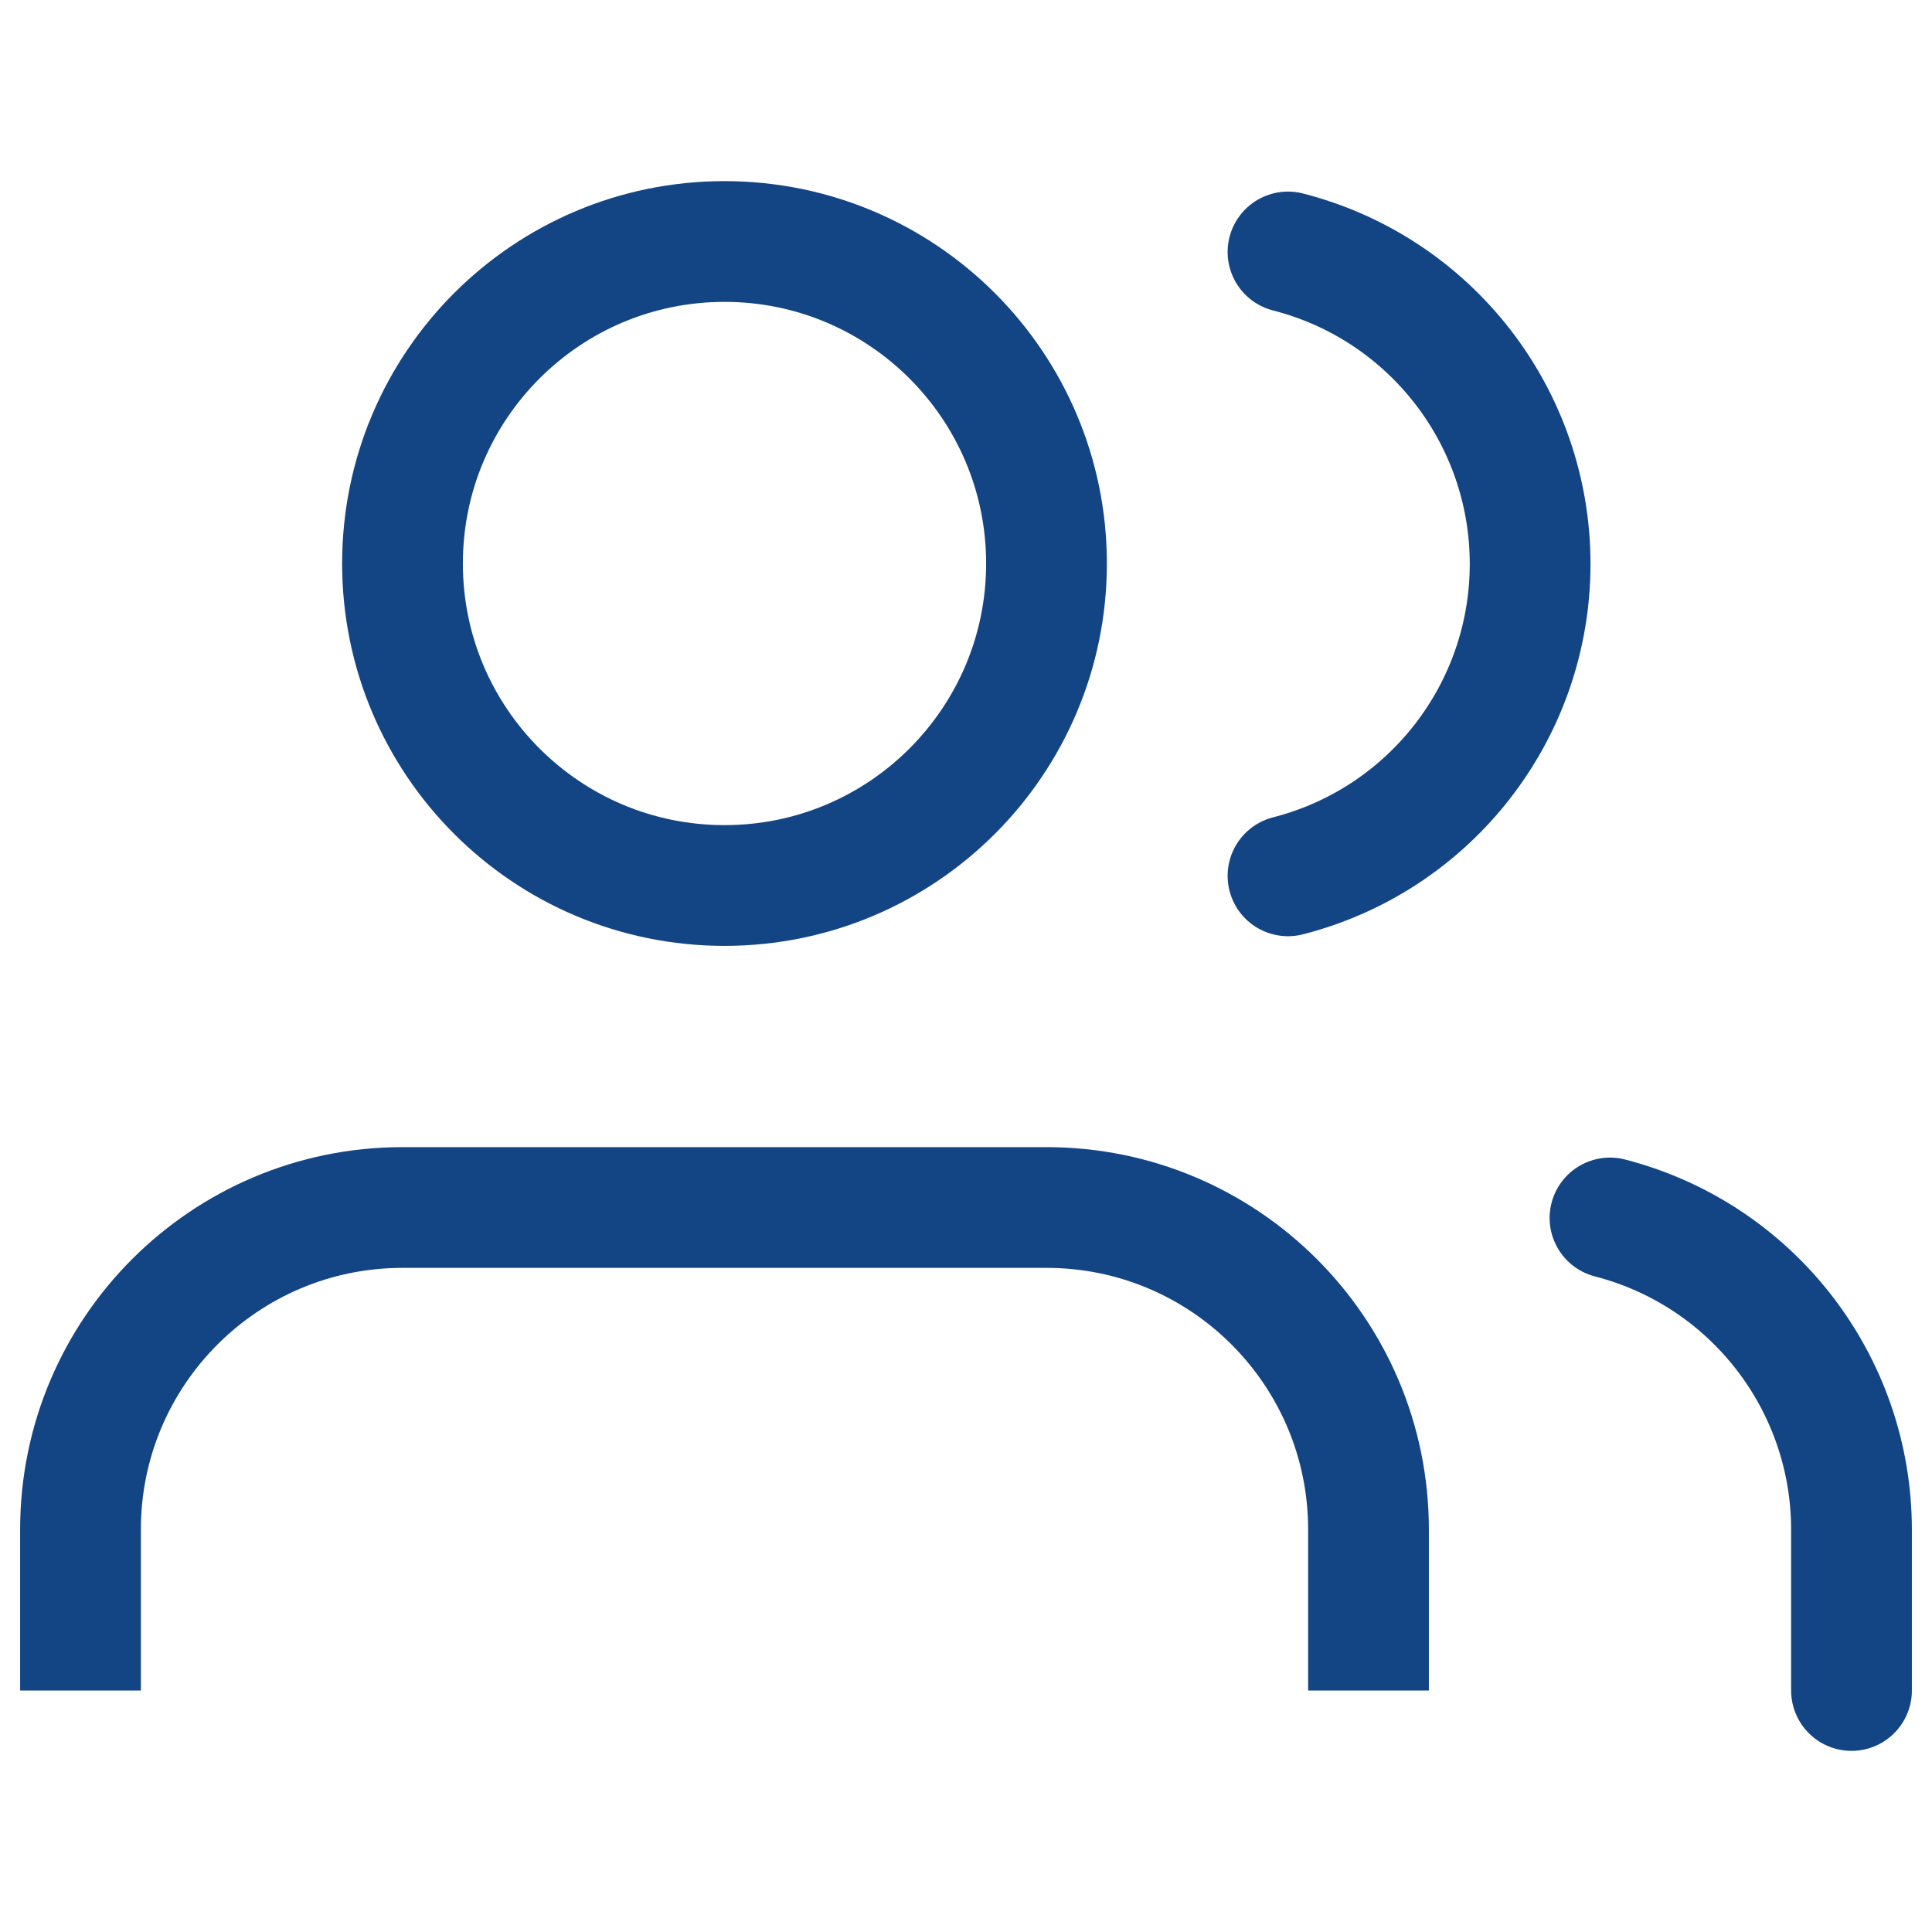
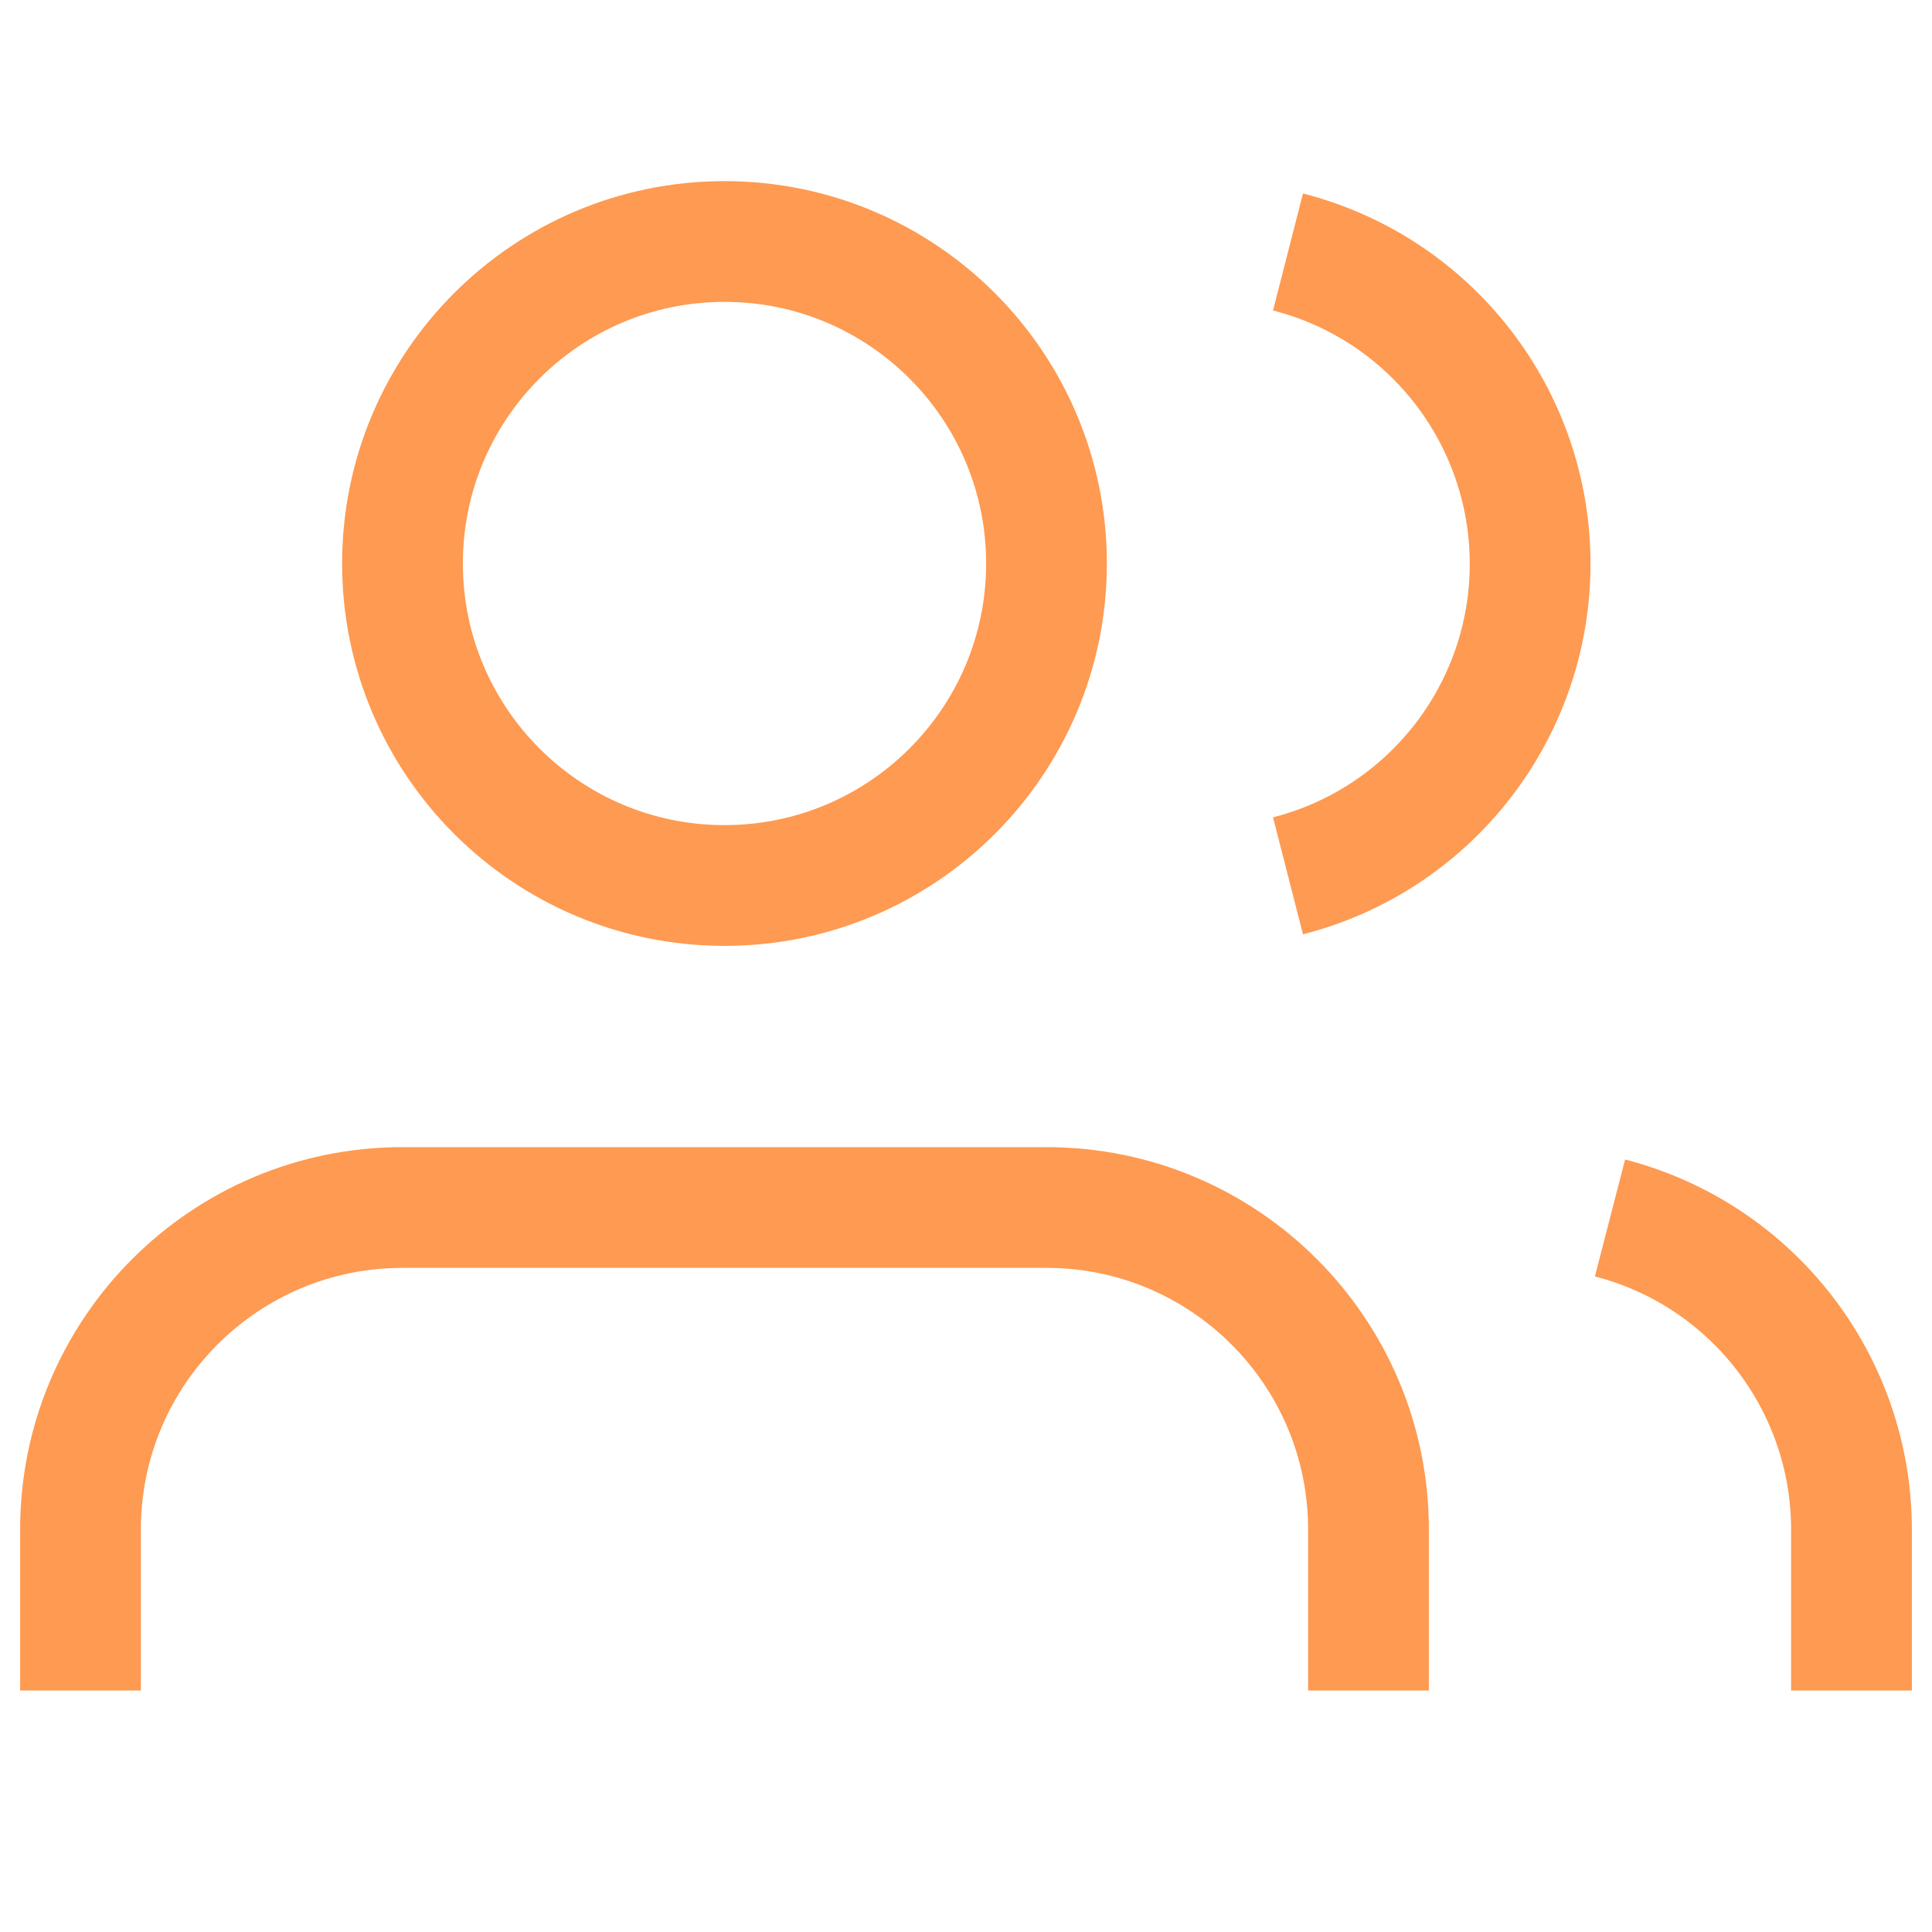
<svg xmlns="http://www.w3.org/2000/svg" viewBox="0 0 24 24">
-   <path d="M17 21v-2a4 4 0 0 0-4-4H5a4 4 0 0 0-4 4v2" stroke="#134585" stroke-width="1.5" fill="none" />
-   <circle cx="9" cy="7" r="4" stroke="#134585" stroke-width="1.5" fill="none" />
-   <path d="M23 21v-2a4 4 0 0 0-3-3.87M16 3.13a4 4 0 0 1 0 7.75" stroke="#134585" stroke-width="1.5" fill="none" stroke-linecap="round" stroke-linejoin="round" />
+   <path d="M17 21v-2a4 4 0 0 0-4-4H5a4 4 0 0 0-4 4v2" stroke="#fe9a51" stroke-width="1.5" fill="none" />
+   <circle cx="9" cy="7" r="4" stroke="#fe9a51" stroke-width="1.5" fill="none" />
+   <path d="M23 21v-2a4 4 0 0 0-3-3.87M16 3.13a4 4 0 0 1 0 7.75" stroke="#fe9a51" stroke-width="1.5" fill="none" />
</svg>
